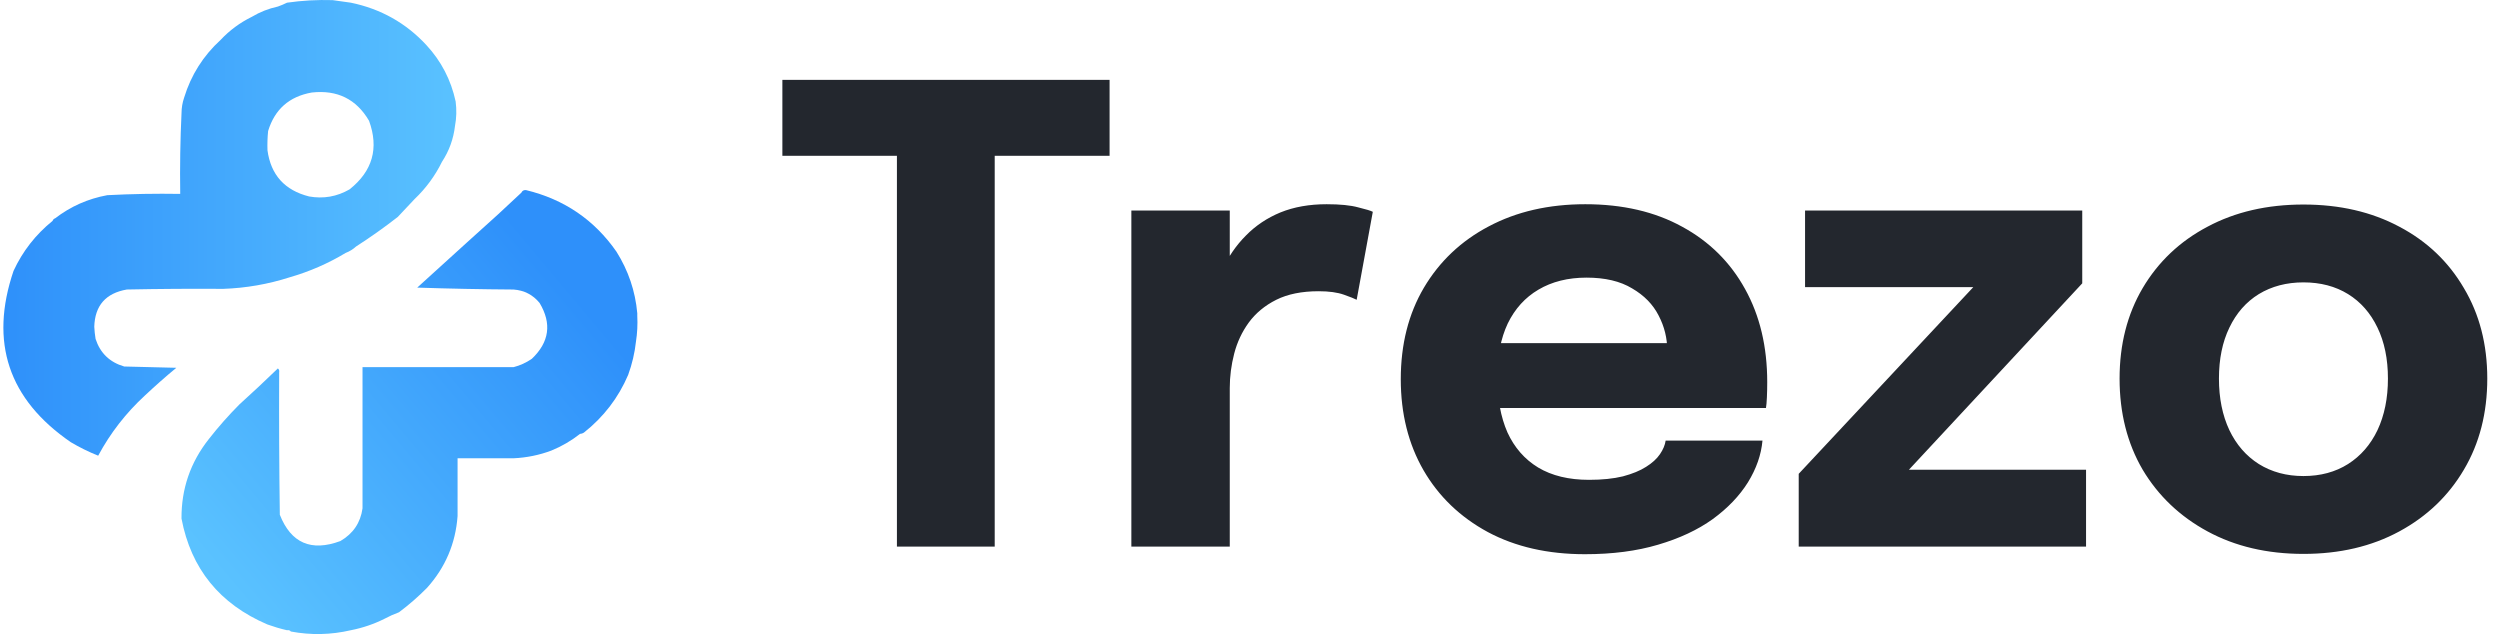
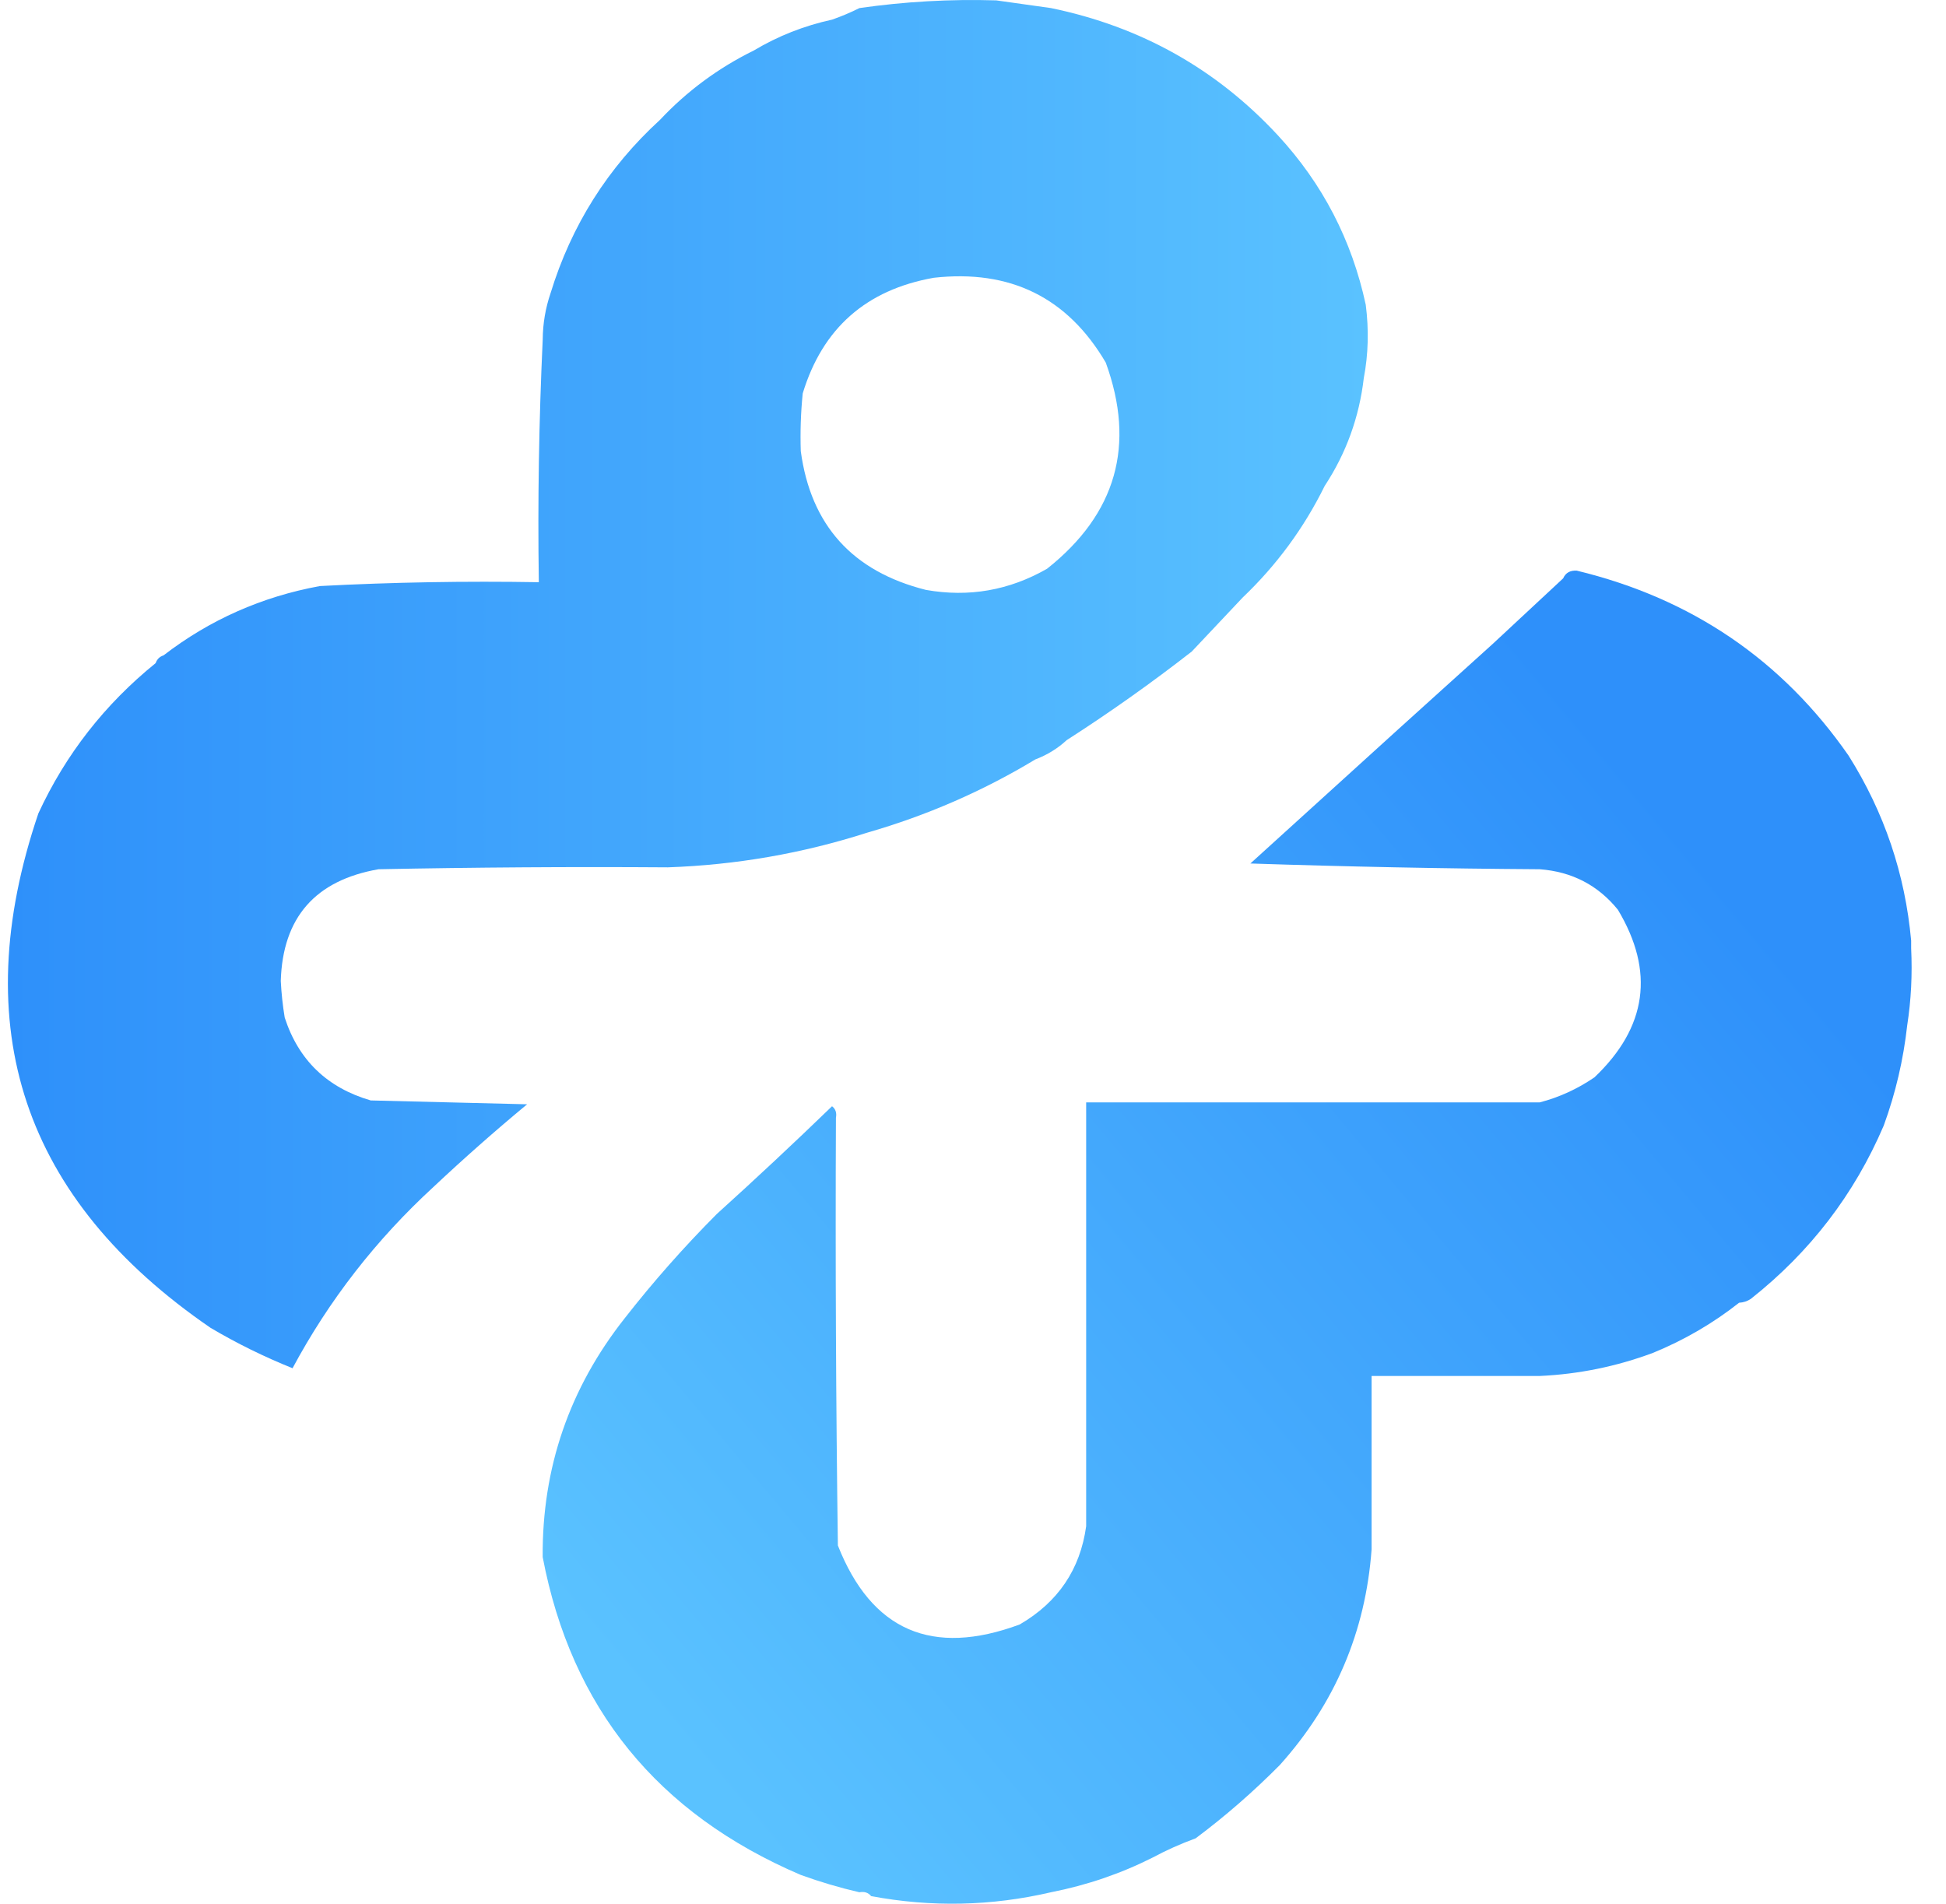
- <svg xmlns="http://www.w3.org/2000/svg" width="138" height="35" viewBox="0 0 138 35" fill="none">
-   <path fill-rule="evenodd" clip-rule="evenodd" d="M19.293 10.455C18.597 10.855 17.854 10.985 17.065 10.845C15.716 10.506 14.949 9.656 14.765 8.295C14.753 7.94 14.765 7.586 14.8 7.232C15.164 6.036 15.966 5.327 17.209 5.107C18.615 4.95 19.669 5.47 20.371 6.666C20.924 8.184 20.565 9.447 19.293 10.455ZM25.152 5.603C24.896 4.414 24.357 3.374 23.534 2.486C22.406 1.268 21.016 0.489 19.365 0.148C19.03 0.101 18.694 0.054 18.359 0.007C17.515 -0.019 16.677 0.029 15.843 0.148C15.679 0.23 15.511 0.301 15.34 0.361C14.824 0.474 14.345 0.663 13.902 0.928C13.247 1.25 12.672 1.675 12.177 2.203C11.218 3.08 10.546 4.142 10.164 5.39C10.07 5.665 10.022 5.949 10.02 6.24C9.95 7.725 9.926 9.212 9.948 10.703C8.601 10.681 7.259 10.704 5.923 10.774C4.856 10.97 3.897 11.395 3.047 12.049C2.976 12.073 2.928 12.12 2.904 12.191C1.967 12.949 1.248 13.87 0.747 14.954C-0.589 18.894 0.465 22.046 3.91 24.41C4.393 24.696 4.896 24.944 5.42 25.154C6.09 23.905 6.953 22.795 8.007 21.825C8.564 21.302 9.139 20.794 9.733 20.302C8.774 20.279 7.816 20.254 6.857 20.231C6.057 19.998 5.53 19.49 5.276 18.708C5.239 18.486 5.216 18.262 5.204 18.035C5.239 16.868 5.837 16.183 7.001 15.981C8.774 15.945 10.547 15.933 12.32 15.945C13.574 15.902 14.796 15.69 15.986 15.308C17.078 14.994 18.109 14.546 19.078 13.962C19.296 13.878 19.488 13.76 19.653 13.608C20.445 13.099 21.212 12.556 21.953 11.978C22.265 11.648 22.576 11.318 22.887 10.987C23.514 10.39 24.017 9.705 24.397 8.932C24.792 8.332 25.032 7.671 25.116 6.949C25.199 6.513 25.211 6.064 25.152 5.603Z" fill="url(#paint0_linear_5_30)" />
-   <path fill-rule="evenodd" clip-rule="evenodd" d="M35.106 18.851C35.037 19.481 34.893 20.095 34.675 20.692C34.135 21.958 33.319 23.02 32.231 23.88C32.167 23.923 32.095 23.947 32.016 23.951C31.536 24.329 31.009 24.636 30.434 24.872C29.763 25.123 29.068 25.264 28.349 25.297H25.258V28.485C25.148 29.999 24.586 31.322 23.569 32.452C23.082 32.943 22.568 33.392 22.024 33.797C21.75 33.898 21.486 34.016 21.233 34.152C20.646 34.447 20.023 34.66 19.364 34.789C18.268 35.044 17.166 35.068 16.057 34.86C16.006 34.796 15.934 34.772 15.842 34.789C15.477 34.705 15.118 34.599 14.763 34.471C12.127 33.343 10.545 31.395 10.019 28.626C10.007 26.986 10.51 25.522 11.529 24.234C12.05 23.567 12.613 22.93 13.218 22.322C13.939 21.67 14.646 21.009 15.338 20.338C15.404 20.389 15.428 20.459 15.41 20.551C15.399 23.172 15.41 25.793 15.446 28.414C16.064 29.979 17.179 30.463 18.789 29.866C19.494 29.456 19.901 28.854 20.011 28.06V20.267H28.349C28.706 20.175 29.042 20.022 29.356 19.807C30.323 18.888 30.467 17.86 29.787 16.726C29.42 16.274 28.941 16.026 28.349 15.982C26.576 15.97 24.803 15.934 23.03 15.876C23.944 15.045 24.855 14.219 25.762 13.396C26.337 12.877 26.912 12.357 27.487 11.838C27.917 11.438 28.348 11.037 28.781 10.633C28.827 10.531 28.91 10.484 29.032 10.492C31.143 11.003 32.808 12.137 34.028 13.892C34.684 14.934 35.068 16.067 35.178 17.292V17.434C35.202 17.919 35.178 18.392 35.106 18.851Z" fill="url(#paint1_linear_5_30)" />
-   <path d="M61.249 8.6H52.742L54.908 6.015V30.173H49.51V6.015L51.746 8.6H43.187V4.408H61.249V8.6ZM62.451 30.173V11.622H67.883V18.015L66.766 17.317C66.894 16.443 67.126 15.64 67.464 14.906C67.802 14.172 68.239 13.538 68.774 13.002C69.31 12.455 69.945 12.03 70.678 11.727C71.424 11.424 72.274 11.273 73.229 11.273C73.974 11.273 74.556 11.331 74.975 11.447C75.406 11.552 75.674 11.634 75.779 11.692L74.888 16.548C74.783 16.49 74.55 16.397 74.189 16.269C73.828 16.14 73.362 16.076 72.792 16.076C71.86 16.076 71.08 16.234 70.451 16.548C69.822 16.863 69.316 17.282 68.931 17.806C68.559 18.318 68.291 18.889 68.128 19.518C67.965 20.146 67.883 20.781 67.883 21.422V30.173H62.451ZM80.257 22.522V18.941H92.555L92.031 19.849C92.031 19.756 92.031 19.669 92.031 19.587C92.031 19.494 92.031 19.407 92.031 19.326C92.031 18.662 91.874 18.027 91.559 17.422C91.245 16.804 90.756 16.304 90.092 15.919C89.44 15.523 88.601 15.325 87.576 15.325C86.552 15.325 85.667 15.547 84.921 15.989C84.188 16.42 83.623 17.043 83.227 17.858C82.843 18.673 82.651 19.657 82.651 20.81C82.651 21.998 82.837 23.017 83.21 23.867C83.594 24.706 84.159 25.352 84.904 25.806C85.661 26.26 86.598 26.487 87.716 26.487C88.438 26.487 89.061 26.423 89.585 26.295C90.109 26.155 90.534 25.981 90.861 25.771C91.198 25.561 91.454 25.329 91.629 25.072C91.804 24.816 91.909 24.566 91.944 24.321H97.289C97.219 25.102 96.951 25.87 96.485 26.627C96.019 27.372 95.373 28.048 94.546 28.653C93.719 29.247 92.712 29.719 91.524 30.068C90.348 30.418 89.003 30.592 87.489 30.592C85.44 30.592 83.652 30.185 82.127 29.369C80.601 28.543 79.419 27.407 78.581 25.963C77.742 24.508 77.323 22.831 77.323 20.933C77.323 19.011 77.748 17.328 78.598 15.884C79.46 14.429 80.653 13.299 82.179 12.496C83.716 11.68 85.492 11.273 87.507 11.273C89.568 11.273 91.35 11.686 92.852 12.513C94.354 13.328 95.513 14.475 96.328 15.954C97.143 17.422 97.551 19.133 97.551 21.09C97.551 21.381 97.545 21.66 97.533 21.928C97.522 22.196 97.504 22.394 97.481 22.522H80.257ZM105.089 25.928H115.15V30.173H99.289V26.155L109.106 15.657L109.228 15.849H99.639V11.622H114.94V15.64L105.211 26.103L105.089 25.928ZM127.15 30.575C125.147 30.575 123.382 30.161 121.857 29.334C120.331 28.508 119.138 27.372 118.276 25.928C117.426 24.473 117.001 22.796 117.001 20.898C117.001 19.011 117.426 17.346 118.276 15.902C119.138 14.446 120.331 13.317 121.857 12.513C123.382 11.698 125.147 11.29 127.15 11.29C129.153 11.29 130.917 11.698 132.442 12.513C133.968 13.317 135.156 14.446 136.006 15.902C136.868 17.346 137.298 19.011 137.298 20.898C137.298 22.796 136.868 24.473 136.006 25.928C135.156 27.372 133.968 28.508 132.442 29.334C130.917 30.161 129.153 30.575 127.15 30.575ZM127.15 26.278C128.093 26.278 128.914 26.056 129.613 25.614C130.311 25.171 130.853 24.548 131.237 23.745C131.621 22.93 131.814 21.981 131.814 20.898C131.814 19.815 131.621 18.877 131.237 18.085C130.853 17.282 130.311 16.665 129.613 16.234C128.914 15.803 128.093 15.587 127.15 15.587C126.218 15.587 125.397 15.803 124.687 16.234C123.988 16.665 123.446 17.282 123.062 18.085C122.678 18.877 122.486 19.815 122.486 20.898C122.486 21.981 122.678 22.93 123.062 23.745C123.446 24.548 123.988 25.171 124.687 25.614C125.397 26.056 126.218 26.278 127.15 26.278Z" fill="#23272E" />
+ <svg xmlns="http://www.w3.org/2000/svg" width="46" height="45" viewBox="0 0 46 45" fill="none">
+   <path fill-rule="evenodd" clip-rule="evenodd" d="M24.752 13.443C23.856 13.957 22.901 14.123 21.887 13.944C20.152 13.508 19.166 12.415 18.929 10.665C18.914 10.209 18.929 9.753 18.975 9.299C19.443 7.76 20.475 6.85 22.072 6.566C23.88 6.364 25.235 7.033 26.138 8.57C26.849 10.522 26.387 12.146 24.752 13.443ZM32.284 7.204C31.955 5.675 31.262 4.339 30.204 3.196C28.753 1.631 26.967 0.629 24.844 0.191C24.413 0.13 23.982 0.07 23.55 0.009C22.465 -0.024 21.387 0.037 20.316 0.191C20.105 0.296 19.89 0.387 19.669 0.464C19.006 0.609 18.39 0.852 17.82 1.193C16.978 1.607 16.239 2.154 15.602 2.832C14.369 3.96 13.506 5.326 13.014 6.931C12.894 7.284 12.832 7.648 12.829 8.024C12.74 9.932 12.708 11.844 12.737 13.762C11.005 13.733 9.28 13.762 7.562 13.853C6.19 14.104 4.957 14.651 3.865 15.492C3.772 15.522 3.711 15.583 3.68 15.674C2.476 16.649 1.551 17.833 0.907 19.227C-0.811 24.292 0.545 28.345 4.974 31.385C5.595 31.753 6.242 32.071 6.915 32.342C7.777 30.735 8.886 29.308 10.242 28.061C10.957 27.389 11.696 26.736 12.46 26.103C11.228 26.073 9.996 26.042 8.763 26.012C7.734 25.712 7.057 25.059 6.73 24.053C6.683 23.768 6.652 23.48 6.637 23.188C6.682 21.688 7.452 20.808 8.948 20.547C11.228 20.502 13.507 20.486 15.787 20.502C17.399 20.446 18.97 20.173 20.5 19.682C21.904 19.278 23.23 18.702 24.474 17.951C24.756 17.844 25.002 17.692 25.214 17.496C26.232 16.842 27.218 16.144 28.171 15.401C28.572 14.976 28.973 14.551 29.373 14.126C30.178 13.359 30.825 12.478 31.314 11.485C31.822 10.712 32.13 9.862 32.238 8.934C32.345 8.374 32.36 7.797 32.284 7.204Z" fill="url(#paint0_linear_6_31)" />
+   <path fill-rule="evenodd" clip-rule="evenodd" d="M45.083 24.236C44.993 25.047 44.809 25.837 44.529 26.604C43.834 28.231 42.786 29.597 41.386 30.703C41.304 30.758 41.212 30.788 41.109 30.794C40.493 31.28 39.815 31.675 39.076 31.978C38.213 32.3 37.32 32.483 36.396 32.525H32.422V36.623C32.28 38.57 31.556 40.271 30.25 41.724C29.624 42.355 28.962 42.932 28.263 43.454C27.911 43.583 27.571 43.734 27.246 43.909C26.492 44.289 25.691 44.562 24.843 44.729C23.434 45.057 22.017 45.087 20.592 44.82C20.526 44.738 20.434 44.707 20.314 44.729C19.846 44.621 19.384 44.484 18.928 44.319C15.538 42.87 13.505 40.365 12.828 36.805C12.813 34.696 13.46 32.814 14.769 31.158C15.439 30.3 16.164 29.48 16.941 28.699C17.868 27.861 18.777 27.011 19.668 26.149C19.752 26.214 19.782 26.305 19.76 26.422C19.745 29.792 19.76 33.162 19.806 36.532C20.601 38.545 22.034 39.167 24.104 38.399C25.01 37.872 25.534 37.098 25.675 36.077V26.058H36.396C36.854 25.939 37.286 25.742 37.69 25.466C38.934 24.284 39.118 22.963 38.244 21.504C37.773 20.923 37.156 20.604 36.396 20.547C34.116 20.532 31.836 20.486 29.557 20.411C30.732 19.343 31.902 18.281 33.069 17.223C33.808 16.555 34.547 15.887 35.287 15.219C35.839 14.706 36.394 14.19 36.95 13.671C37.009 13.539 37.116 13.479 37.273 13.489C39.988 14.146 42.129 15.604 43.697 17.861C44.541 19.201 45.033 20.658 45.176 22.233V22.415C45.206 23.039 45.175 23.646 45.083 24.236Z" fill="url(#paint1_linear_6_31)" />
  <defs>
-     <linearGradient id="paint0_linear_5_30" x1="0.185" y1="12.579" x2="25.187" y2="12.579" gradientUnits="userSpaceOnUse">
+     <linearGradient id="paint0_linear_6_31" x1="0.184" y1="16.173" x2="32.329" y2="16.173" gradientUnits="userSpaceOnUse">
      <stop stop-color="#2E90FA" />
      <stop offset="1" stop-color="#5AC2FF" />
    </linearGradient>
-     <linearGradient id="paint1_linear_5_30" x1="31.854" y1="16.344" x2="12.752" y2="32.37" gradientUnits="userSpaceOnUse">
+     <linearGradient id="paint1_linear_6_31" x1="40.901" y1="21.013" x2="16.341" y2="41.617" gradientUnits="userSpaceOnUse">
      <stop stop-color="#2E90FA" />
      <stop offset="1" stop-color="#5AC2FF" />
    </linearGradient>
  </defs>
</svg>
